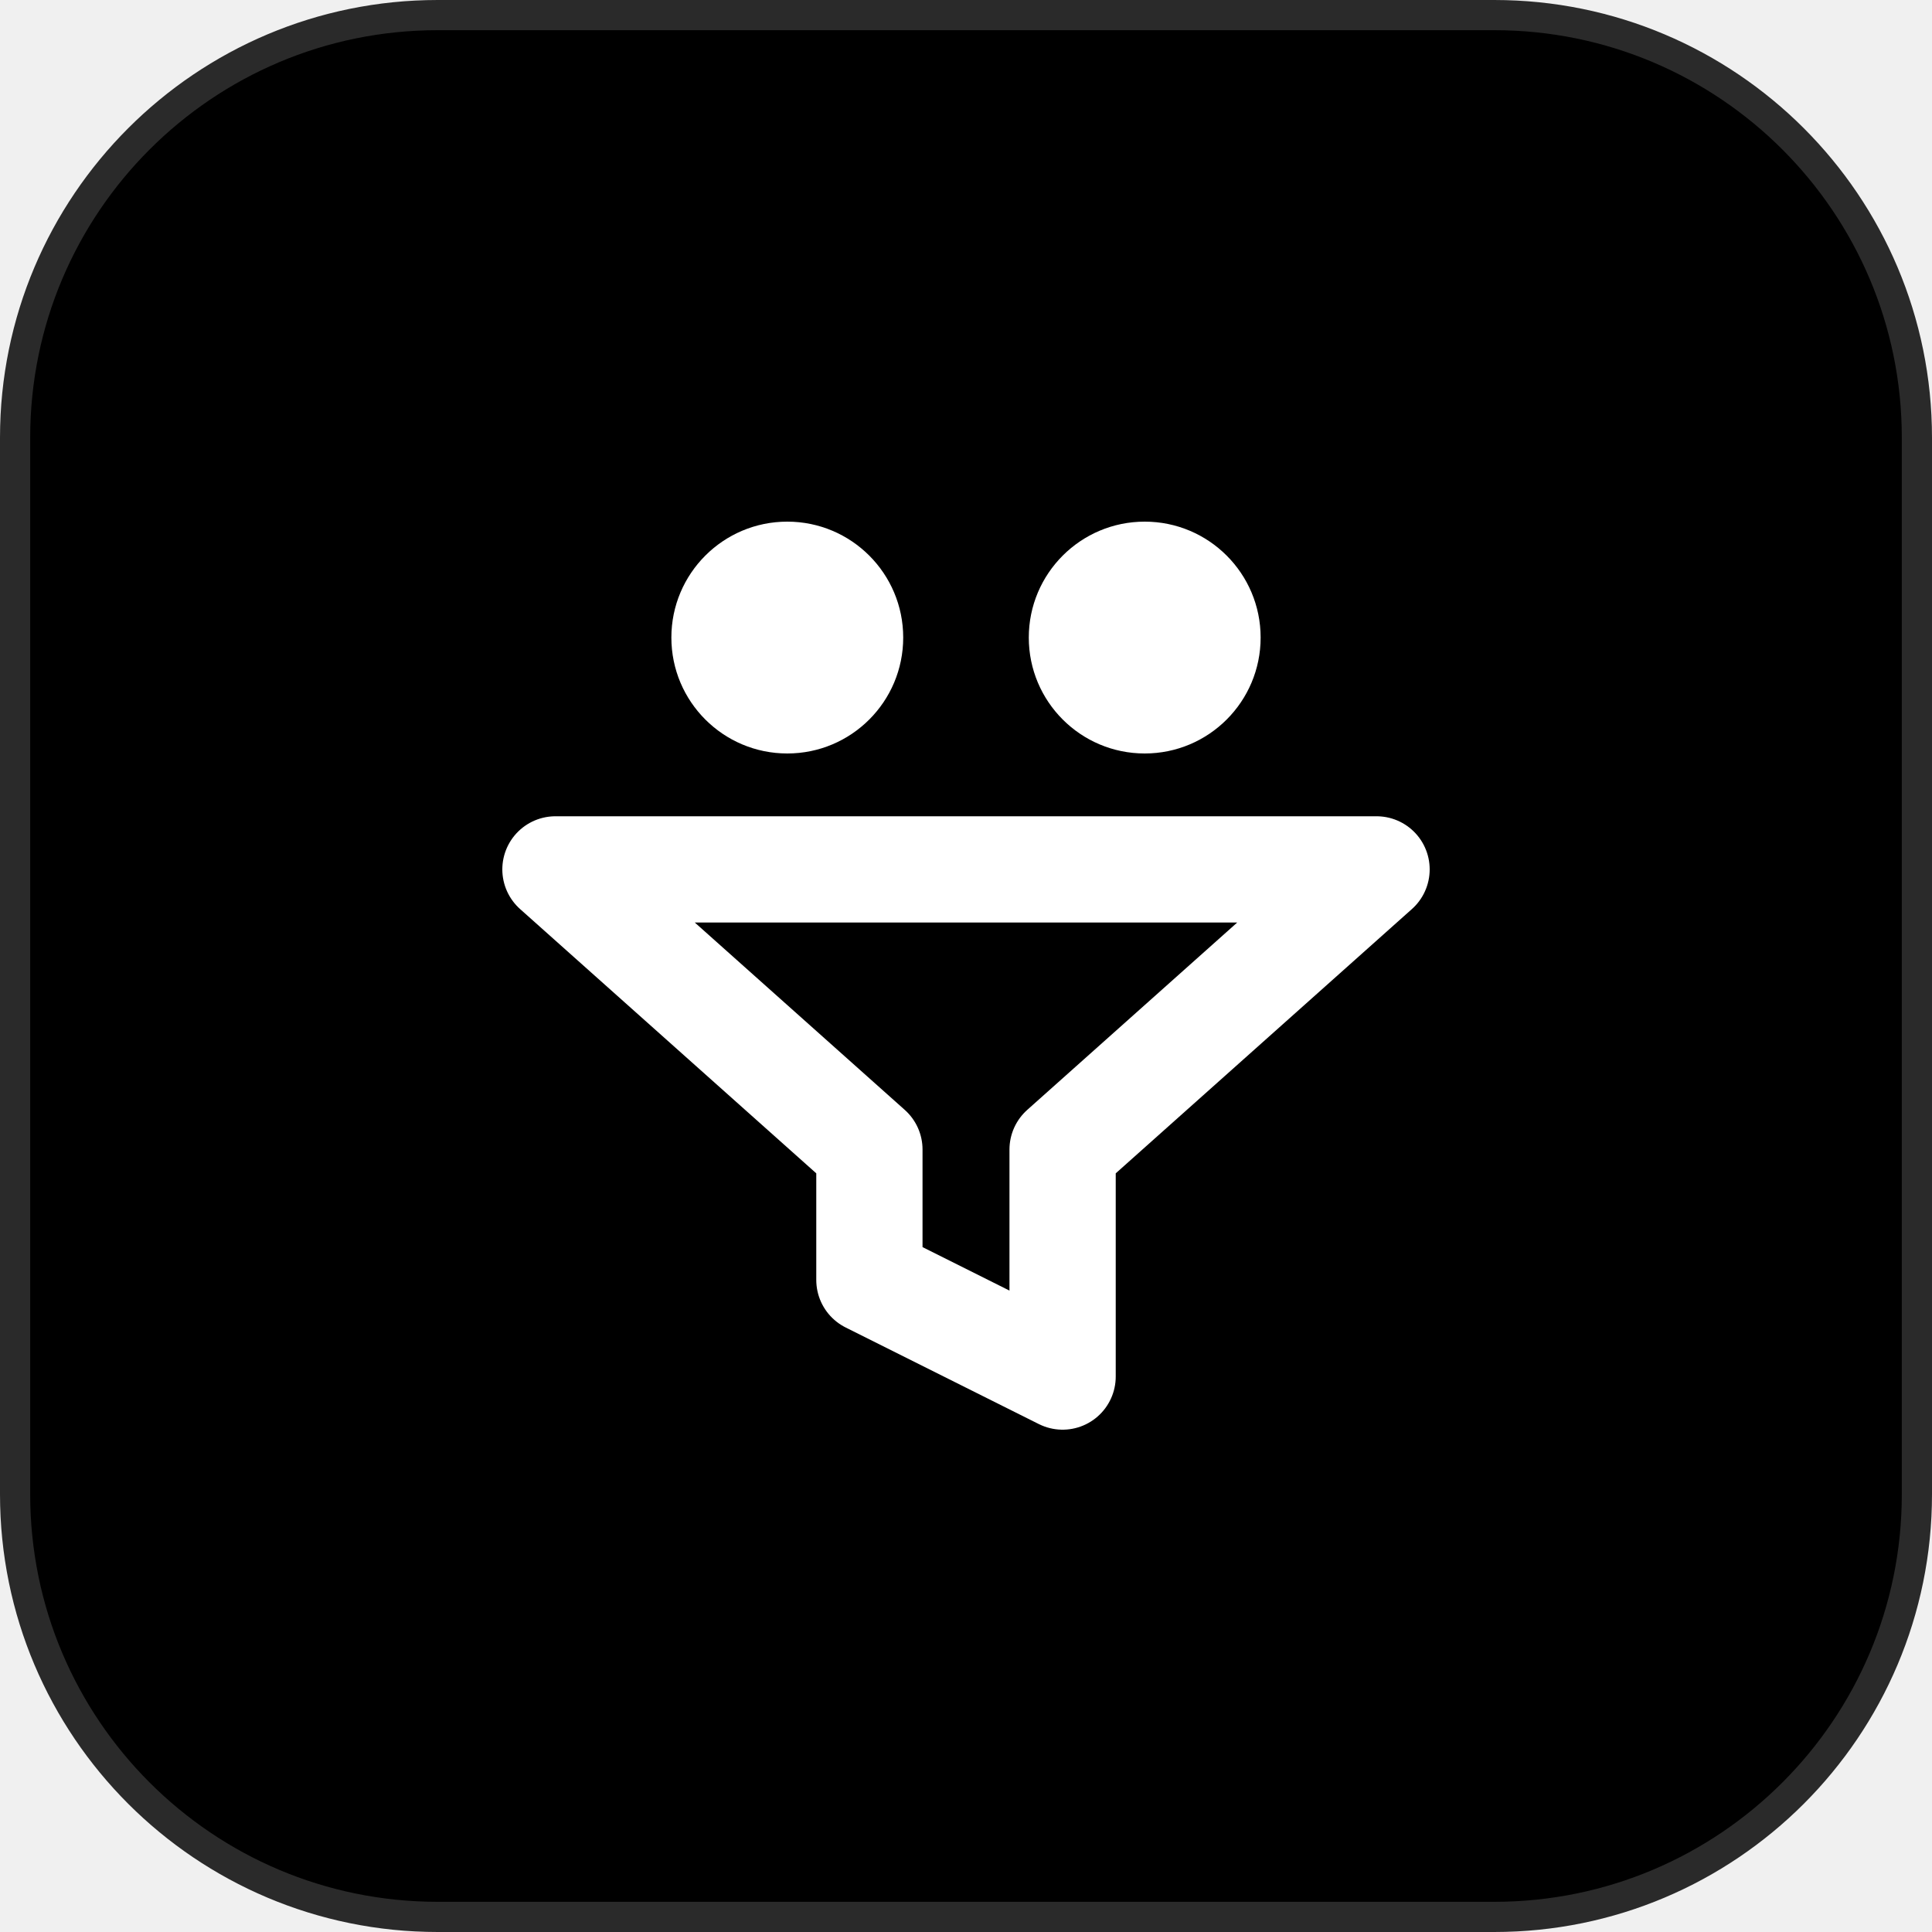
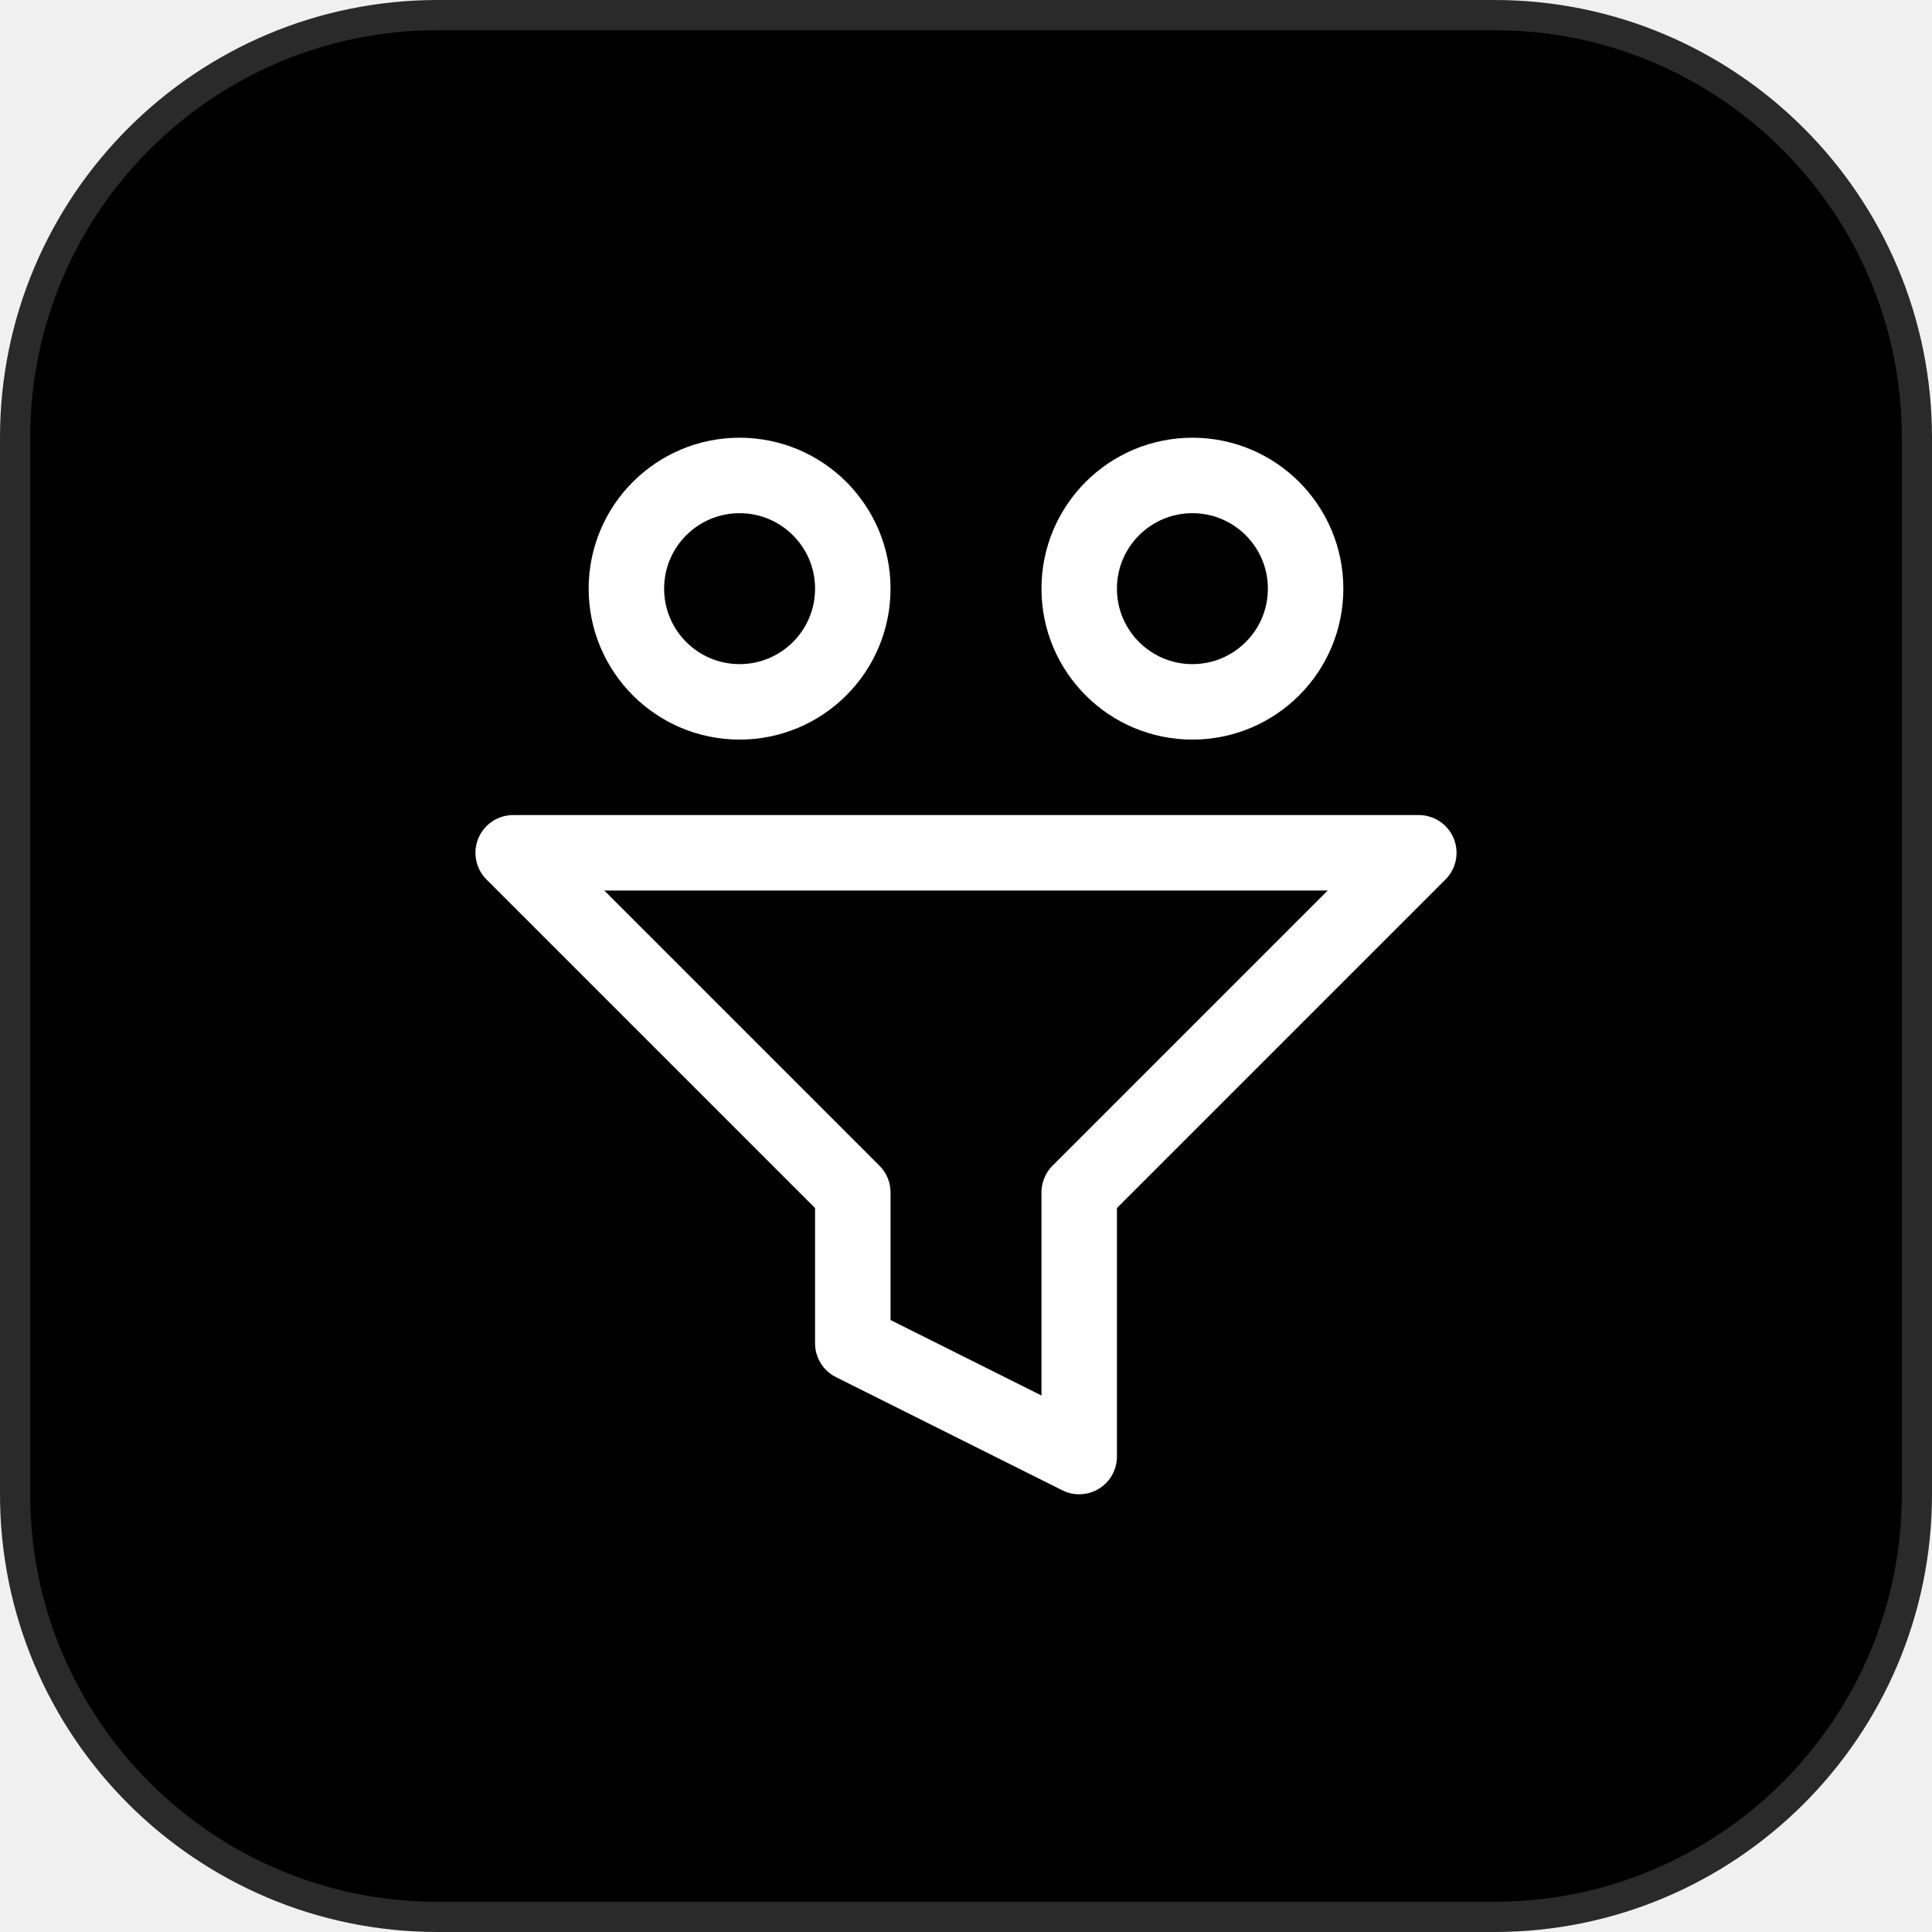
- <svg xmlns="http://www.w3.org/2000/svg" viewBox="0 0 128 128" width="128" height="128" role="img" aria-label="Panday Synthesize">
-   <rect x="1" y="1" width="126" height="126" rx="28" fill="#000000" stroke="#2a2a2a" stroke-width="2" />
-   <g transform="translate(25.6 25.6) scale(3.200)">
-     <circle cx="8.3" cy="5.2" r="2.4" fill="#ffffff" />
-     <circle cx="15.7" cy="5.2" r="2.4" fill="#ffffff" />
-     <path d="M3.5 10H20.5L14 15.8V20.5L10 18.5V15.8Z" fill="none" stroke="#ffffff" stroke-width="2.2" stroke-linecap="round" stroke-linejoin="round" />
+ <svg xmlns="http://www.w3.org/2000/svg" width="128" height="128" viewBox="0 0 64 64" role="img" aria-label="Panday Synthesize">
+   <rect x=".5" y=".5" width="63" height="63" rx="14" fill="#000" stroke="#2a2a2a" />
+   <g transform="translate(12 12) scale(1.25)">
+     <g fill="none" stroke="#fff" stroke-width="2" stroke-linecap="round" stroke-linejoin="round">
+       <circle cx="10" cy="6" r="3" />
+       <circle cx="22" cy="6" r="3" />
+       <path d="M4 13h24L19 22v7l-6-3v-4Z" />
+     </g>
  </g>
</svg>
